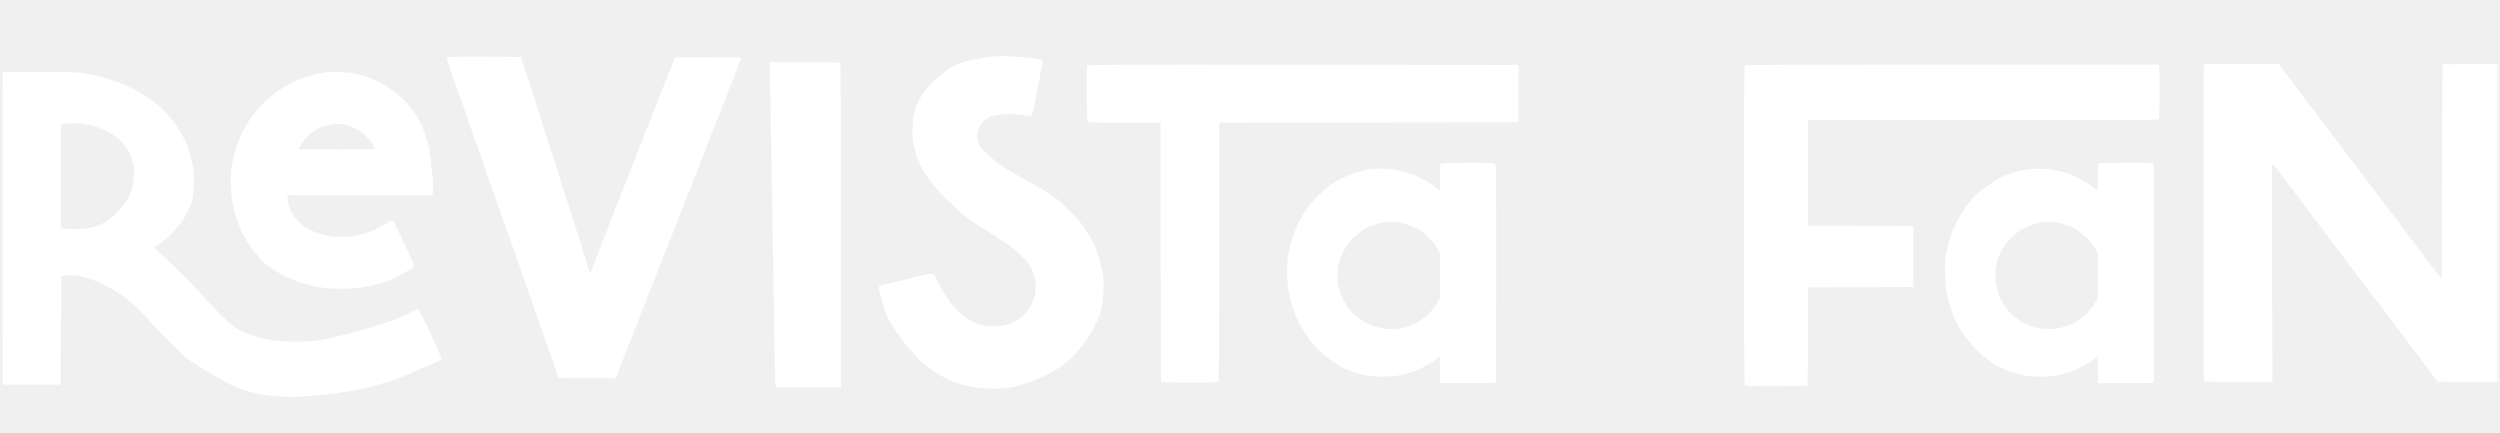
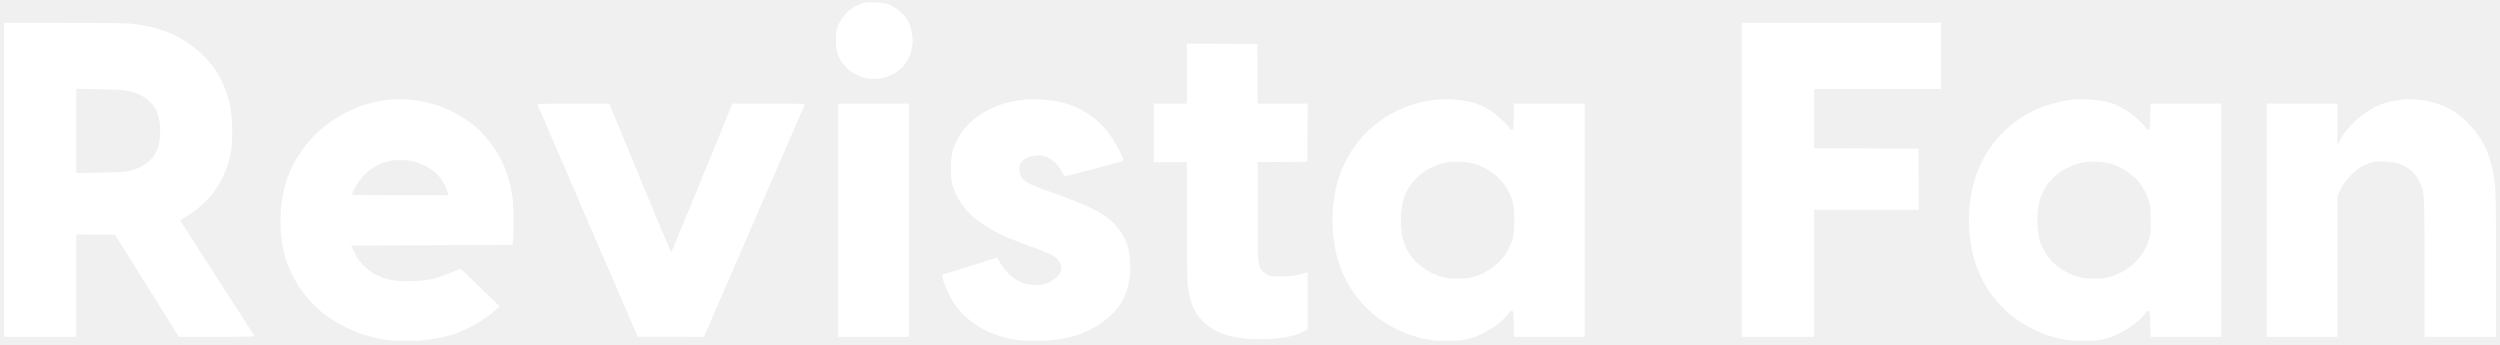
- <svg xmlns="http://www.w3.org/2000/svg" width="2048" zoomAndPan="magnify" viewBox="0 0 1536 265.5" height="354" preserveAspectRatio="xMidYMid meet" version="1.2">
+ <svg xmlns="http://www.w3.org/2000/svg" width="1524" zoomAndPan="magnify" viewBox="0 0 1143 157.5" height="210" preserveAspectRatio="xMidYMid meet" version="1.0">
  <defs>
-     <clipPath id="5e99da034f">
-       <path d="M 1353 39 L 1534.555 39 L 1534.555 235 L 1353 235 Z M 1353 39 " />
-     </clipPath>
-     <clipPath id="86aa601777">
-       <path d="M 1.445 44 L 272 44 L 272 244 L 1.445 244 Z M 1.445 44 " />
+     <clipPath id="6d1d3cfba2">
+       <path d="M 1.809 1 L 1141.191 1 L 1141.191 155.754 L 1.809 155.754 Z M 1.809 1 " clip-rule="nonzero" />
    </clipPath>
  </defs>
-   <g id="3d64c9a812">
-     <path style=" stroke:none;fill-rule:nonzero;fill:#ffffff;fill-opacity:1;" d="M 605.281 35.352 C 595.609 36.852 590.66 38.164 585.898 40.602 C 582.824 42.141 576.527 46.938 573.191 50.199 C 567.078 56.273 562.316 64.371 561.379 70.332 C 559.242 83.906 561.23 94.668 567.902 105.875 C 571.766 112.324 578.777 120.348 586.762 127.359 C 594.859 134.445 596.324 135.531 602.285 139.246 C 616.941 148.355 622.156 152.066 627.328 157.016 C 633.703 163.129 636.328 168.715 636.328 176.176 C 636.328 180.488 635.578 183.523 633.551 187.422 C 629.914 194.395 623.168 199.195 615.594 200.133 C 605.395 201.445 598.422 199.457 591 193.234 C 585.449 188.586 580.914 182.359 576.375 173.398 C 574.051 168.75 573.602 168.113 572.738 168 C 571.953 167.891 559.805 170.738 542.035 175.125 C 541.059 175.352 540.16 175.801 540.082 176.062 C 539.895 176.512 540.047 177.598 540.797 181.047 C 541.02 182.172 543.047 188.848 543.871 191.172 C 547.77 202.309 562.281 220.453 573.039 227.727 C 577.164 230.539 583.273 233.688 587.285 235.148 C 590.922 236.426 597.82 237.961 602.246 238.414 C 605.996 238.785 614.055 238.898 617.094 238.562 C 629.805 237.289 648.211 229.227 656.871 221.242 C 659.984 218.355 665.082 212.504 667.82 208.68 C 669.922 205.758 674.156 197.508 675.805 193.195 C 677.156 189.633 678.355 178.988 678.055 173.363 C 677.941 170.887 677.57 167.777 677.305 166.426 C 676.332 161.965 673.746 153.379 672.656 151.168 C 670.633 146.969 667.184 141.082 665.121 138.309 C 662.422 134.633 654.172 126.199 649.824 122.711 C 645.926 119.562 636.027 113.523 626.766 108.652 C 618.594 104.375 612.93 100.441 606.52 94.703 C 604.723 93.09 602.77 90.992 602.207 90.055 C 599.133 84.805 600.184 78.168 604.723 74.082 C 606.219 72.734 607.344 72.098 609.707 71.348 C 614.805 69.734 624.066 69.695 631.266 71.27 C 632.953 71.645 633.328 71.609 633.816 71.121 C 634.191 70.746 635.426 65.273 637.301 55.41 C 640.902 36.742 640.824 37.266 640.227 36.777 C 639.477 36.18 632.09 35.242 624.402 34.828 C 614.582 34.305 611.77 34.379 605.281 35.352 Z M 605.281 35.352 " />
-     <path style=" stroke:none;fill-rule:nonzero;fill:#ffffff;fill-opacity:1;" d="M 274.414 35.617 C 274.414 36.254 280.336 53.426 285.473 67.633 C 286.223 69.695 288.848 77.195 291.32 84.32 C 303.395 118.961 308.117 132.422 310.781 139.809 C 314.266 149.332 322.664 173.324 326.641 184.984 C 330.539 196.348 331.738 199.797 332.34 201.105 C 332.602 201.707 333.164 203.32 333.574 204.668 C 334.477 207.445 335.711 211.043 340.137 223.414 L 343.285 232.227 L 360.797 232.34 L 378.305 232.414 L 379.055 230.652 C 379.465 229.641 380.668 226.566 381.68 223.789 C 382.691 221.016 383.93 217.715 384.453 216.48 C 386.254 211.98 410.023 151.656 417.258 133.246 C 418.234 130.773 421.684 122 424.906 113.75 C 428.168 105.5 431.395 97.215 432.066 95.379 C 432.742 93.504 435.066 87.543 437.242 82.07 C 452.391 43.828 455.125 36.816 455.125 35.953 C 455.125 35.203 454.902 35.203 435.031 35.203 L 414.973 35.203 L 413.996 37.34 C 413.473 38.539 411.449 43.562 409.496 48.512 C 407.547 53.461 405.75 58 405.449 58.637 C 405.188 59.234 404.773 60.25 404.551 60.887 C 404.062 62.234 391.801 93.504 377.816 128.934 C 372.27 143.07 367.207 155.965 366.605 157.617 C 366.008 159.266 364.883 162.301 364.059 164.363 L 362.594 168.113 L 360.684 161.926 C 354.57 142.469 344.75 111.727 339.125 94.254 C 336.762 87.02 331.625 70.934 327.652 58.449 C 323.68 45.965 320.266 35.539 320.078 35.277 C 319.777 34.941 314.719 34.828 297.059 34.828 C 274.449 34.828 274.414 34.828 274.414 35.617 Z M 274.414 35.617 " />
-     <path style=" stroke:none;fill-rule:nonzero;fill:#ffffff;fill-opacity:1;" d="M 472.898 41.84 C 473.012 43.863 473.199 52.188 473.309 60.324 C 473.422 68.461 474.023 103.629 474.66 138.496 C 475.258 173.324 475.859 209.355 475.973 218.543 C 476.086 229.113 476.309 235.75 476.57 236.613 L 476.984 238.039 L 516.613 238.039 L 516.613 138.719 C 516.613 84.094 516.5 39.141 516.387 38.801 C 516.164 38.277 513.914 38.203 494.418 38.203 L 472.711 38.203 Z M 472.898 41.84 " />
-     <g clip-rule="nonzero" clip-path="url(#5e99da034f)">
-       <path style=" stroke:none;fill-rule:nonzero;fill:#ffffff;fill-opacity:1;" d="M 1354.008 39.777 C 1353.895 40.039 1353.855 83.945 1353.895 137.371 L 1354.008 234.477 L 1375.113 234.59 L 1396.223 234.664 L 1395.961 167.516 C 1395.773 118.66 1395.809 100.363 1396.109 100.477 C 1396.41 100.59 1408.52 116.336 1411.746 120.836 C 1412.945 122.523 1425.953 139.73 1442.676 161.742 C 1459.996 184.574 1487.441 220.828 1493.551 229.039 L 1497.602 234.477 L 1516.086 234.59 L 1534.531 234.664 L 1534.531 39.328 L 1517.586 39.402 L 1500.602 39.516 L 1500.488 105.426 C 1500.449 147.832 1500.266 171.301 1500.039 171.227 C 1499.852 171.152 1496.402 166.727 1492.352 161.367 C 1480.055 144.98 1469.633 131.145 1453.547 110 C 1423.93 71.047 1409.496 51.926 1404.098 44.613 L 1400.234 39.328 L 1377.176 39.328 C 1359.105 39.328 1354.117 39.441 1354.008 39.777 Z M 1354.008 39.777 " />
-     </g>
-     <path style=" stroke:none;fill-rule:nonzero;fill:#ffffff;fill-opacity:1;" d="M 667.934 40.301 C 667.52 41.352 667.707 73.859 668.121 74.609 C 668.457 75.281 669.434 75.32 690.766 75.32 L 713.074 75.32 L 713.074 154.73 C 713.074 215.992 713.188 234.25 713.523 234.59 C 713.859 234.926 718.324 235.039 731.297 235.039 C 746.742 235.039 748.652 234.961 748.84 234.438 C 748.953 234.102 749.066 198.184 749.066 154.578 L 749.066 75.32 L 841.035 75.246 L 932.965 75.133 L 932.965 39.891 L 800.582 39.777 C 678.582 39.703 668.156 39.738 667.934 40.301 Z M 667.934 40.301 " />
-     <path style=" stroke:none;fill-rule:nonzero;fill:#ffffff;fill-opacity:1;" d="M 1071.949 40.152 C 1071.238 40.863 1071.312 236.273 1072.027 236.875 C 1072.363 237.176 1077.762 237.25 1091.41 237.211 L 1110.305 237.102 L 1110.566 235.039 C 1110.68 233.914 1110.793 220.266 1110.832 204.781 L 1110.867 176.551 L 1143.223 176.477 L 1175.543 176.363 L 1175.543 138.871 L 1143.223 138.758 L 1110.867 138.684 L 1110.867 73.82 L 1218.473 73.82 C 1324.461 73.82 1326.035 73.82 1326.449 73.109 C 1326.863 72.32 1327.012 42.066 1326.598 40.527 L 1326.375 39.703 L 1199.387 39.703 C 1101.121 39.703 1072.289 39.816 1071.949 40.152 Z M 1071.949 40.152 " />
-     <g clip-rule="nonzero" clip-path="url(#86aa601777)">
-       <path style=" stroke:none;fill-rule:nonzero;fill:#ffffff;fill-opacity:1;" d="M 1.656 45.027 C 1.543 45.516 1.504 88.742 1.543 141.121 L 1.656 236.352 L 37.273 236.352 L 37.461 202.98 L 37.648 169.613 L 40.648 169.312 C 46.121 168.789 51.332 169.688 58.457 172.5 C 71.168 177.488 81.891 185.547 92.988 198.484 C 96.961 203.094 111.059 217.117 114.133 219.516 C 118.594 222.965 123.918 226.34 136.852 233.875 C 140.152 235.789 147.277 239.012 148.926 239.312 C 149.188 239.387 150.801 239.836 152.562 240.398 C 158.262 242.16 160.285 242.535 167.633 243.285 C 175.246 244.074 181.621 244.074 191.367 243.25 C 198.941 242.609 215.738 240.473 217.988 239.836 C 218.812 239.613 220.012 239.387 220.609 239.312 C 222.484 239.125 234.52 235.863 240.07 234.062 C 242.957 233.125 247.418 231.438 250.004 230.312 C 255.668 227.801 260.766 225.629 266.5 223.152 C 268.863 222.141 270.965 221.016 271.188 220.715 C 271.75 219.816 257.918 190.273 256.867 190.121 C 256.453 190.047 254.805 190.684 253.23 191.508 C 250.082 193.16 246.258 194.809 239.582 197.395 C 235.309 199.047 213.824 205.383 209.926 206.133 C 206.664 206.77 200.965 207.93 198.305 208.566 C 190.055 210.48 173.184 210.332 162.688 208.27 C 159.875 207.742 152.523 205.305 148.965 203.73 C 143.301 201.219 136.664 195.184 123.617 180.676 C 118.445 174.938 107.836 164.363 97.859 155.066 C 96.137 153.453 94.785 152.105 94.863 152.031 C 94.938 151.992 96.176 151.129 97.598 150.117 C 103.523 145.957 109.223 140.07 113.156 133.996 C 114.996 131.145 117.656 125.109 118.48 121.812 C 118.855 120.348 119.008 117.426 118.969 111.875 C 118.969 104.789 118.855 103.551 117.957 99.203 C 115.781 89.078 110.91 79.445 103.672 71.121 C 101.273 68.348 97.113 64.484 94.676 62.762 C 94.074 62.348 93.438 61.824 93.176 61.637 C 91.523 60.137 84.703 56.051 80.016 53.727 C 70.754 49.152 58.871 45.738 48.258 44.613 C 46.16 44.352 35.625 44.203 23.25 44.203 L 1.844 44.203 Z M 50.395 76.07 C 61.719 77.344 72.141 82.895 77.277 90.316 C 79.602 93.652 79.941 94.402 81.328 99.129 C 82.414 102.879 82.527 103.551 82.301 106.625 C 81.926 112.023 81.816 112.852 81.141 115.812 C 80.016 120.609 78.027 123.949 73.004 129.422 C 65.504 137.559 57.969 140.746 46.086 140.746 C 42.898 140.746 39.637 140.594 38.887 140.445 L 37.461 140.145 L 37.461 76.484 L 39.074 76.297 C 39.934 76.184 41.059 76.031 41.586 75.922 C 43.496 75.656 47.098 75.695 50.395 76.07 Z M 50.395 76.07 " />
-     </g>
-     <path style=" stroke:none;fill-rule:nonzero;fill:#ffffff;fill-opacity:1;" d="M 200.367 44.465 C 190.953 45.664 182.105 48.812 174.121 53.762 C 165.797 58.973 159.797 64.598 153.875 72.957 C 138.617 94.402 137.715 125.559 151.738 148.055 C 154.176 151.992 158.785 158.066 160.812 160.055 C 164.035 163.203 170.445 167.477 175.809 170.027 C 186.605 175.199 196.766 177.41 209.738 177.449 C 224.66 177.449 236.656 174.414 248.355 167.664 C 253.641 164.59 254.617 163.801 254.43 162.902 C 254.055 161.367 241.906 135.906 241.344 135.531 C 240.934 135.27 239.883 135.758 237.445 137.258 C 232.797 140.145 230.809 141.082 226.348 142.617 C 220.199 144.758 215.773 145.508 209.738 145.543 C 203.965 145.582 200.555 145.02 195.043 143.145 C 187.316 140.559 181.059 135.27 178.434 129.121 C 177.57 127.059 176.559 122.75 176.559 121.023 L 176.559 119.898 L 220.984 120.012 L 265.379 120.125 L 265.789 119.262 C 266.316 118.098 266.238 114.164 265.602 106.812 C 264.629 95.527 263.727 90.281 261.777 84.168 C 257.992 72.32 251.766 63.434 242.355 56.387 C 233.547 49.75 225.41 46.266 215.438 44.801 C 211.875 44.238 203.363 44.09 200.367 44.465 Z M 211.801 76.594 C 217.012 77.719 221.023 79.895 225.297 84.02 C 227.699 86.305 230.172 89.98 230.172 91.219 C 230.172 91.781 228.148 91.816 206.926 91.816 C 194.141 91.816 183.68 91.742 183.68 91.629 C 183.68 91.105 185.445 88.031 186.906 85.969 C 190.844 80.418 199.43 76.184 206.926 76.109 C 208.277 76.109 210.449 76.332 211.801 76.594 Z M 211.801 76.594 " />
-     <path style=" stroke:none;fill-rule:nonzero;fill:#ffffff;fill-opacity:1;" d="M 885.051 100.328 C 884.902 100.441 884.789 104.266 884.789 108.801 C 884.789 116.785 884.75 117.012 884.078 116.523 C 878.754 112.586 876.879 111.387 873.355 109.664 C 867.918 107 863.719 105.5 858.918 104.602 C 851.309 103.176 845.348 103.215 837.586 104.789 C 831.551 105.988 822.738 109.926 817.113 113.898 C 813.441 116.488 806.543 123.273 803.73 127.059 C 798.219 134.484 793.605 145.242 791.734 155.105 C 791.02 158.742 790.871 160.766 790.871 167.176 C 790.906 175.164 791.172 177.637 792.781 184.125 C 795.52 195.184 801.18 205.531 808.715 213.48 C 820.414 225.703 833.387 231.402 849.547 231.402 C 856.293 231.402 860.945 230.688 866.641 228.852 C 872.418 226.941 879.727 223.039 883.289 219.93 L 884.602 218.766 L 884.715 227.09 L 884.789 235.414 L 901.809 235.414 C 916.996 235.414 918.871 235.336 919.059 234.812 C 919.168 234.477 919.281 204.332 919.281 167.777 C 919.281 103.852 919.246 101.266 918.605 100.703 C 917.969 100.141 916.246 100.066 901.586 100.066 C 892.625 100.066 885.164 100.18 885.051 100.328 Z M 861.094 136.957 C 864.691 137.781 868.555 139.281 871.59 141.008 C 875.715 143.293 880.664 148.355 883.027 152.594 L 884.828 155.855 L 884.715 169.688 L 884.602 183.484 L 882.766 186.449 C 877.254 195.297 868.328 200.918 857.98 202.082 C 845.984 203.395 832.824 196.945 826.863 186.824 C 823.188 180.637 821.766 175.762 821.766 169.613 C 821.766 167.25 821.988 164.328 822.328 162.754 C 824.727 151.73 833.238 141.945 843.547 138.422 C 847.145 137.219 847.82 137.031 851.234 136.434 C 853.52 136.02 858.246 136.281 861.094 136.957 Z M 861.094 136.957 " />
-     <path style=" stroke:none;fill-rule:nonzero;fill:#ffffff;fill-opacity:1;" d="M 1289.219 100.328 C 1289.07 100.441 1288.957 104.266 1288.957 108.762 C 1288.957 113.262 1288.809 116.938 1288.621 116.938 C 1288.434 116.938 1288.094 116.711 1287.832 116.41 C 1286.934 115.289 1280.785 111.352 1277.148 109.512 C 1269.012 105.465 1261.738 103.664 1253.152 103.664 C 1243.93 103.664 1236.168 105.539 1228.219 109.664 C 1223.422 112.137 1215.734 117.801 1212.848 120.949 C 1204.074 130.508 1198.301 142.02 1195.902 154.73 C 1195.188 158.367 1195.039 160.43 1195.039 166.988 C 1195.039 175.426 1195.301 177.637 1197.137 184.723 C 1200.137 196.531 1205.609 206.094 1214.309 214.793 C 1219.746 220.227 1223.309 222.891 1229.156 225.777 C 1237.18 229.789 1244.266 231.402 1253.715 231.402 C 1263.387 231.402 1270.621 229.676 1278.871 225.402 C 1281.047 224.277 1284.156 222.367 1285.809 221.129 L 1288.77 218.918 L 1288.883 227.164 L 1288.957 235.414 L 1305.977 235.414 C 1321.164 235.414 1323.039 235.336 1323.227 234.812 C 1323.336 234.477 1323.449 204.332 1323.449 167.777 C 1323.449 103.852 1323.414 101.266 1322.773 100.703 C 1322.137 100.141 1320.414 100.066 1305.754 100.066 C 1296.793 100.066 1289.332 100.18 1289.219 100.328 Z M 1263.273 136.582 C 1265.785 136.957 1270.547 138.457 1273.023 139.621 C 1278.535 142.246 1284.082 147.379 1287.309 152.93 L 1288.992 155.742 L 1288.883 169.613 L 1288.77 183.484 L 1286.934 186.449 C 1278.684 199.684 1263.012 205.344 1248.203 200.469 C 1235.004 196.121 1225.934 183.484 1225.934 169.426 C 1225.895 162.566 1227.582 156.941 1231.406 151.203 C 1235.531 145.02 1241.566 140.445 1248.652 138.121 C 1254.613 136.172 1258.062 135.797 1263.273 136.582 Z M 1263.273 136.582 " />
+   <g clip-path="url(#6d1d3cfba2)">
+     <path fill="#ffffff" d="M 399.043 1.016 C 397.301 1.016 395.656 1.16 394.531 1.465 C 388.727 3.082 383.801 8.188 382.535 13.852 C 381.898 16.559 382.078 21.594 382.852 24.09 C 383.766 27.117 384.93 28.945 387.426 31.301 C 390.812 34.535 395.203 36.062 399.566 36.062 C 406.078 36.062 412.52 32.66 415.469 26.445 C 418.32 20.5 417.688 12.727 413.922 7.801 C 412.234 5.547 408.816 2.977 406.219 1.996 C 404.598 1.355 401.707 1.016 399.043 1.016 Z M 34.883 40.629 L 45.543 40.801 C 53.496 40.941 56.84 41.117 58.812 41.574 C 62.68 42.422 66.234 44.215 68.449 46.434 C 71.832 49.809 73.238 53.746 73.238 59.871 C 73.238 68.242 70.352 73.418 64.016 76.41 C 59.652 78.484 57.754 78.727 45.719 78.938 L 34.883 79.113 Z M 182.836 73.172 C 185.473 73.172 188.227 73.496 190.234 74.121 C 196.391 76.055 200.859 79.609 203.219 84.359 C 203.926 85.801 204.594 87.488 204.695 88.086 L 204.941 89.246 L 182.883 89.246 C 170.777 89.246 160.852 89.176 160.852 89.105 C 160.852 89.039 161.207 88.23 161.594 87.312 C 164.586 80.594 170.531 75.492 177.461 73.734 C 178.941 73.355 180.855 73.172 182.836 73.172 Z M 665.863 73.91 C 668.66 73.91 671.723 74.23 673.812 74.824 C 680.711 76.758 686.797 81.648 689.758 87.664 C 691.938 92.133 692.355 94.211 692.355 100.684 C 692.355 107.156 691.938 109.234 689.758 113.703 C 686.727 119.859 680.5 124.75 673.148 126.754 C 671.547 127.18 668.961 127.398 666.391 127.398 C 663.867 127.398 661.363 127.188 659.812 126.754 C 654.777 125.379 650.555 122.953 647.25 119.578 C 642.566 114.789 640.457 108.914 640.457 100.684 C 640.457 92.449 642.602 86.469 647.25 81.789 C 651.012 77.957 656.012 75.316 661.395 74.262 C 662.617 74.023 664.195 73.91 665.863 73.91 Z M 956.863 73.91 C 959.66 73.91 962.719 74.23 964.816 74.824 C 971.711 76.758 977.801 81.648 980.754 87.664 C 982.934 92.133 983.359 94.211 983.359 100.684 C 983.359 107.156 982.934 109.234 980.754 113.703 C 977.73 119.859 971.5 124.75 964.145 126.754 C 962.547 127.18 959.961 127.398 957.387 127.398 C 954.867 127.398 952.359 127.188 950.812 126.754 C 945.777 125.379 941.555 122.953 938.25 119.578 C 933.57 114.789 931.457 108.914 931.457 100.684 C 931.457 92.449 933.605 86.469 938.25 81.789 C 942.016 77.957 947.008 75.316 952.395 74.262 C 953.617 74.023 955.191 73.91 956.863 73.91 Z M 1.809 10.438 L 1.809 153.988 L 34.883 153.988 L 34.883 107.191 L 43.75 107.262 L 52.617 107.367 L 67.188 130.66 L 81.754 153.988 L 99.172 153.988 C 113 153.988 116.516 153.883 116.309 153.527 C 116.168 153.316 108.531 141.496 99.348 127.281 C 90.199 113.066 82.598 101.246 82.492 101 C 82.387 100.719 82.949 100.227 83.863 99.766 C 89 97.168 95.578 91.289 98.715 86.504 C 102.09 81.297 104.309 75.949 105.504 69.969 C 106.453 65.254 106.348 53.711 105.328 48.93 C 103.078 38.48 99.312 31.477 92.309 24.793 C 83.898 16.738 73.027 12.055 59.688 10.793 C 57.406 10.578 44.738 10.438 28.832 10.438 Z M 262.086 47.379 C 249.207 47.379 245.621 47.484 245.727 47.801 C 245.832 48.051 256.176 72.047 268.738 101.105 L 291.574 153.953 L 306.707 153.953 L 321.836 153.988 L 344.707 101.316 C 357.305 72.359 367.684 48.367 367.828 48.016 C 368.074 47.414 367.438 47.379 351.465 47.379 L 334.855 47.379 L 320.992 81.262 C 313.391 99.871 307.059 115.215 306.918 115.355 C 306.918 115.355 306.918 115.355 306.914 115.355 C 306.754 115.355 300.336 100.176 292.633 81.508 L 278.555 47.379 Z M 383.238 47.379 L 383.238 153.988 L 415.609 153.988 L 415.609 47.379 Z M 796.336 10.438 L 796.336 153.988 L 829.414 153.988 L 829.414 95.934 L 877.27 95.934 L 877.199 81.93 L 877.094 67.965 L 853.27 67.859 L 829.414 67.789 L 829.414 40.699 L 887.473 40.699 L 887.473 10.438 Z M 1101.699 45.328 C 1100.684 45.328 1099.699 45.379 1098.773 45.48 C 1093.215 46.148 1089.52 47.133 1085.895 48.965 C 1079.348 52.234 1073.016 58.18 1069.883 63.984 L 1068.688 66.203 L 1068.688 47.379 L 1036.316 47.379 L 1036.316 153.988 L 1068.688 153.988 L 1068.688 89.777 L 1069.496 87.84 C 1071.395 83.23 1076.5 77.672 1080.723 75.633 C 1083.461 74.277 1085.582 73.801 1088.914 73.801 C 1089.477 73.801 1090.074 73.812 1090.715 73.84 C 1098.207 74.191 1103.312 77.25 1106.199 83.09 C 1108.484 87.77 1108.449 87.277 1108.449 122.355 L 1108.449 153.988 L 1141.172 153.988 L 1141.172 121.16 C 1141.172 94.422 1141.066 87.559 1140.645 83.973 C 1139.238 71.906 1135.723 63.914 1128.719 56.598 C 1125.512 53.258 1122.805 51.219 1119.18 49.383 C 1114.086 46.852 1107.324 45.328 1101.699 45.328 Z M 542.637 19.938 L 542.637 47.379 L 527.508 47.379 L 527.508 74.121 L 542.637 74.121 L 542.637 100.789 C 542.637 116.938 542.777 128.621 542.992 130.414 C 543.902 137.977 545.98 142.938 549.848 146.809 C 555.516 152.508 563.574 155.039 575.961 155.039 C 584.723 155.039 590.527 154.094 595.523 151.805 L 597.879 150.711 L 597.879 124.539 L 594.469 125.414 C 591.617 126.156 590.141 126.297 585.918 126.332 C 585.328 126.336 584.805 126.34 584.34 126.34 C 581.109 126.34 580.504 126.207 579.336 125.594 C 578.527 125.133 577.438 124.258 576.941 123.586 C 575.008 121.055 575.008 120.91 575.008 96.602 L 575.008 74.121 L 586.375 74.051 L 597.707 73.945 L 597.809 60.645 L 597.879 47.379 L 575.008 47.379 L 574.938 33.73 L 574.832 20.113 L 558.754 20.008 Z M 472.43 45.41 C 470.715 45.41 469.121 45.48 467.863 45.621 C 457.695 46.75 449.18 50.512 442.984 56.598 C 440.309 59.273 438.867 61.277 437.25 64.727 C 435.211 68.984 434.789 71.164 434.789 77.109 C 434.789 81.648 434.895 82.742 435.598 85.023 C 438.199 93.262 443.797 99.559 453.367 105.012 C 457.66 107.438 461.918 109.27 471.383 112.715 C 475.816 114.332 480.32 116.164 481.375 116.797 C 484.469 118.625 485.844 121.477 484.965 124.188 C 484.398 125.805 481.871 128.125 479.371 129.285 C 477.93 129.961 475.891 130.297 473.742 130.297 C 471.738 130.297 469.645 130.004 467.863 129.426 C 463.605 128.02 459.594 124.434 457.094 119.754 C 456.531 118.688 455.902 117.844 455.656 117.844 C 455.641 117.844 455.629 117.844 455.617 117.852 C 455.371 117.922 449.672 119.719 442.949 121.828 L 430.707 125.664 L 430.918 126.895 C 431.41 129.461 433.977 135.34 435.98 138.363 C 440.594 145.332 447.598 150.5 456.535 153.457 C 462.094 155.301 465.934 155.852 473.152 155.852 C 473.379 155.852 473.609 155.852 473.844 155.852 C 485.879 155.816 494.539 153.527 502.629 148.25 C 512.305 141.953 516.773 133.684 516.738 122.145 C 516.738 114.367 515.086 109.164 511.074 104.199 C 505.898 97.832 499.461 94.527 476.766 86.504 C 470.113 84.148 467.934 82.844 466.703 80.453 C 465.645 78.414 465.75 75.844 466.984 74.121 C 468.348 72.211 471.531 71.051 474.656 71.051 C 475.965 71.051 477.266 71.254 478.418 71.691 C 481.129 72.711 484.051 75.562 485.492 78.586 C 486.164 79.992 486.641 80.633 486.984 80.633 C 487.004 80.633 487.023 80.629 487.039 80.629 C 487.32 80.559 493.48 78.938 500.695 77.074 C 513.047 73.84 513.781 73.594 513.574 72.922 C 513.008 70.953 509.734 64.797 507.766 62.051 C 501.855 53.711 493.445 48.332 483.242 46.289 C 480.535 45.734 476.188 45.41 472.43 45.41 Z M 180.797 45.387 C 179.75 45.387 178.867 45.418 178.273 45.48 C 155.012 47.98 135.66 64.16 130.066 85.766 C 127.883 94.176 127.637 104.801 129.395 113.523 C 132.035 126.402 140.234 138.539 151.18 145.719 C 159.691 151.312 169.684 154.828 179.715 155.781 C 181.328 155.934 183.082 156.004 184.922 156.004 C 192.875 156.004 202.355 154.648 208.219 152.508 C 214.797 150.148 221.691 146.102 226.582 141.738 L 228.484 140.086 L 219.617 131.504 L 210.75 122.918 L 209.129 123.445 C 208.219 123.762 206.07 124.609 204.383 125.309 C 198.82 127.633 195.23 128.371 188.477 128.551 C 187.484 128.582 186.566 128.602 185.707 128.602 C 181.176 128.602 178.312 128.117 175 126.961 C 169.297 124.922 164.758 120.945 162.156 115.637 L 160.5 112.293 L 197.344 112.121 L 234.219 111.941 L 234.5 110.18 C 235.062 106.945 234.922 93.645 234.254 89.598 C 232.531 78.555 228.625 70.039 221.656 62.156 C 214.516 54.031 203.676 48.227 191.82 46.113 C 189.496 45.707 184.262 45.387 180.797 45.387 Z M 660.691 45.34 C 659.031 45.34 657.465 45.453 655.41 45.691 C 651.719 46.113 646.508 47.414 642.461 49 C 626.137 55.297 614.066 69.688 610.547 87.102 C 608.719 96.18 608.719 105.188 610.547 114.266 C 612.551 124.188 617.34 133.23 624.273 140.297 C 634.098 150.262 648.211 156.027 661.551 156.027 C 665.215 156.027 668.824 155.59 672.266 154.688 C 678.496 153.035 686.797 147.617 689.758 143.254 C 690.273 142.477 690.762 142.086 691.199 142.086 C 691.234 142.086 691.27 142.09 691.305 142.094 C 691.973 142.199 692.008 142.516 692.113 148.074 L 692.184 153.988 L 724.555 153.988 L 724.555 47.379 L 692.184 47.379 L 692.113 53.258 C 692.008 59.098 692.008 59.168 691.234 59.273 C 691.137 59.285 691.047 59.293 690.965 59.293 C 690.645 59.293 690.422 59.191 690.422 59.027 C 690.422 58.32 685.992 53.926 683.211 51.848 C 678.07 48.016 673.254 46.254 665.969 45.621 C 663.828 45.438 662.219 45.34 660.691 45.34 Z M 951.691 45.34 C 950.031 45.34 948.465 45.453 946.414 45.691 C 942.715 46.113 937.508 47.414 933.465 49 C 917.137 55.297 905.066 69.688 901.547 87.102 C 899.719 96.18 899.719 105.188 901.547 114.266 C 903.555 124.188 908.34 133.23 915.27 140.297 C 925.098 150.262 939.211 156.027 952.551 156.027 C 956.219 156.027 959.824 155.59 963.27 154.688 C 969.496 153.035 977.801 147.617 980.754 143.254 C 981.273 142.477 981.766 142.086 982.195 142.086 C 982.23 142.086 982.27 142.09 982.305 142.094 C 982.969 142.199 983.004 142.516 983.109 148.074 L 983.18 153.988 L 1015.555 153.988 L 1015.555 47.379 L 983.18 47.379 L 983.109 53.258 C 983.004 59.098 983.004 59.168 982.234 59.273 C 982.137 59.285 982.047 59.293 981.961 59.293 C 981.645 59.293 981.422 59.191 981.422 59.027 C 981.422 58.32 976.988 53.926 974.207 51.848 C 969.074 48.016 964.25 46.254 956.969 45.621 C 954.828 45.438 953.219 45.34 951.691 45.34 Z M 951.691 45.34 " fill-opacity="1" fill-rule="nonzero" />
  </g>
</svg>
